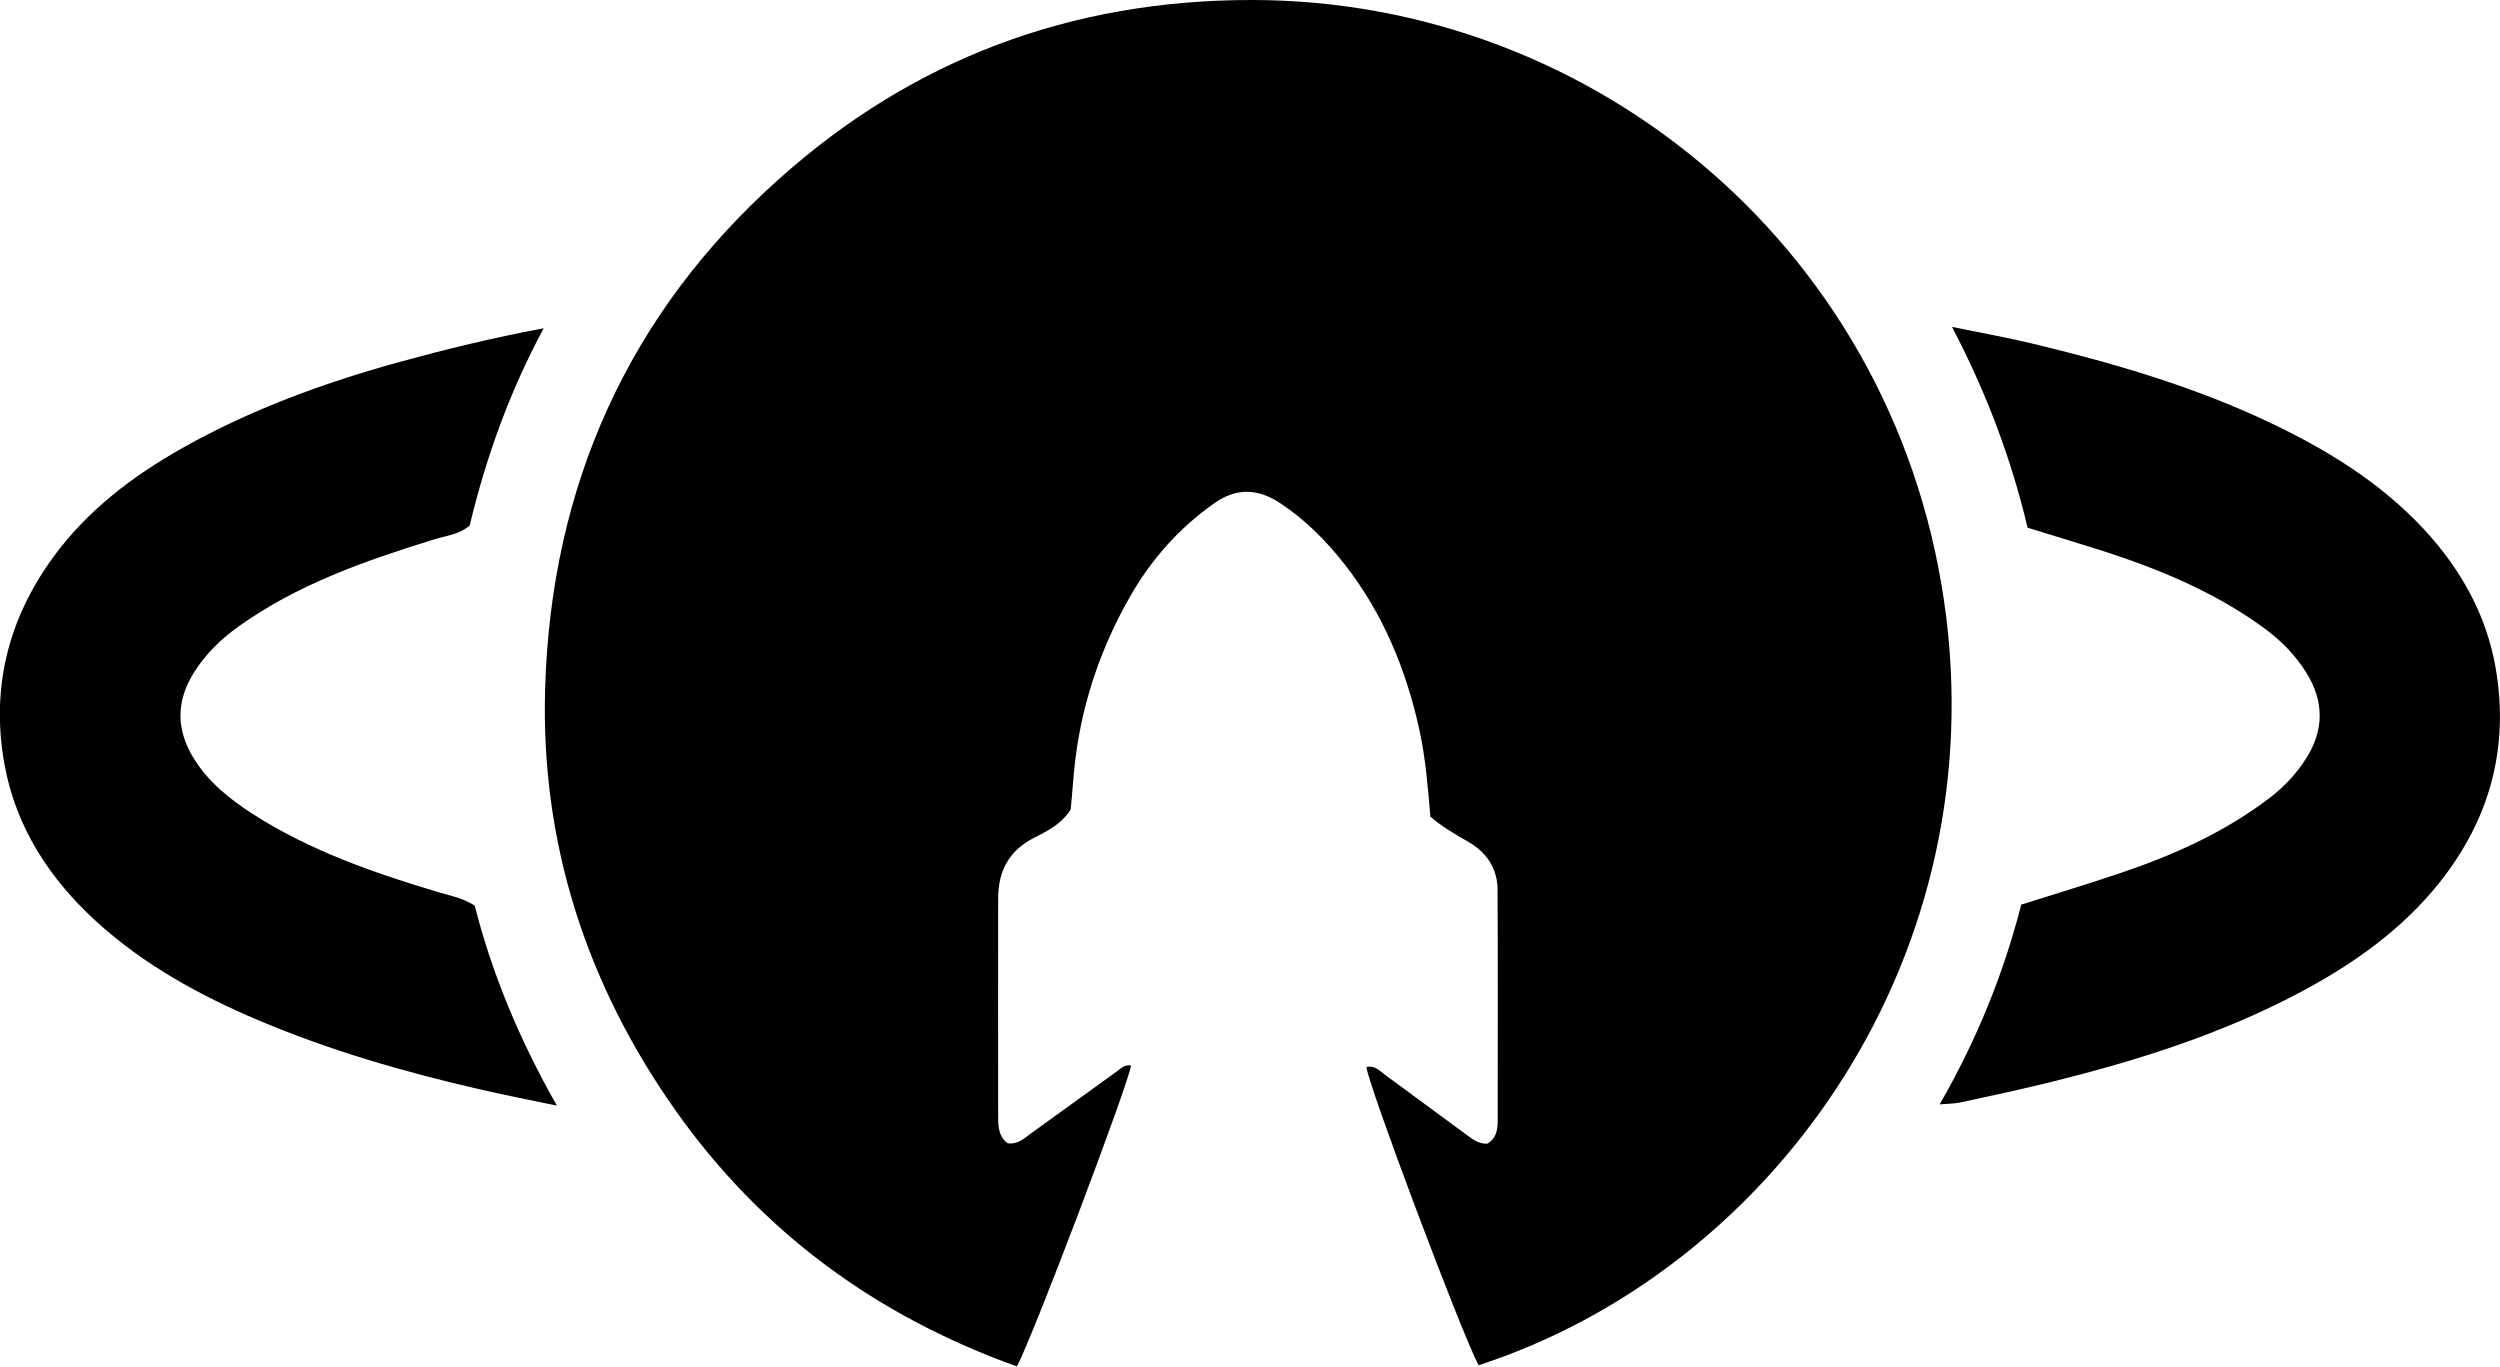
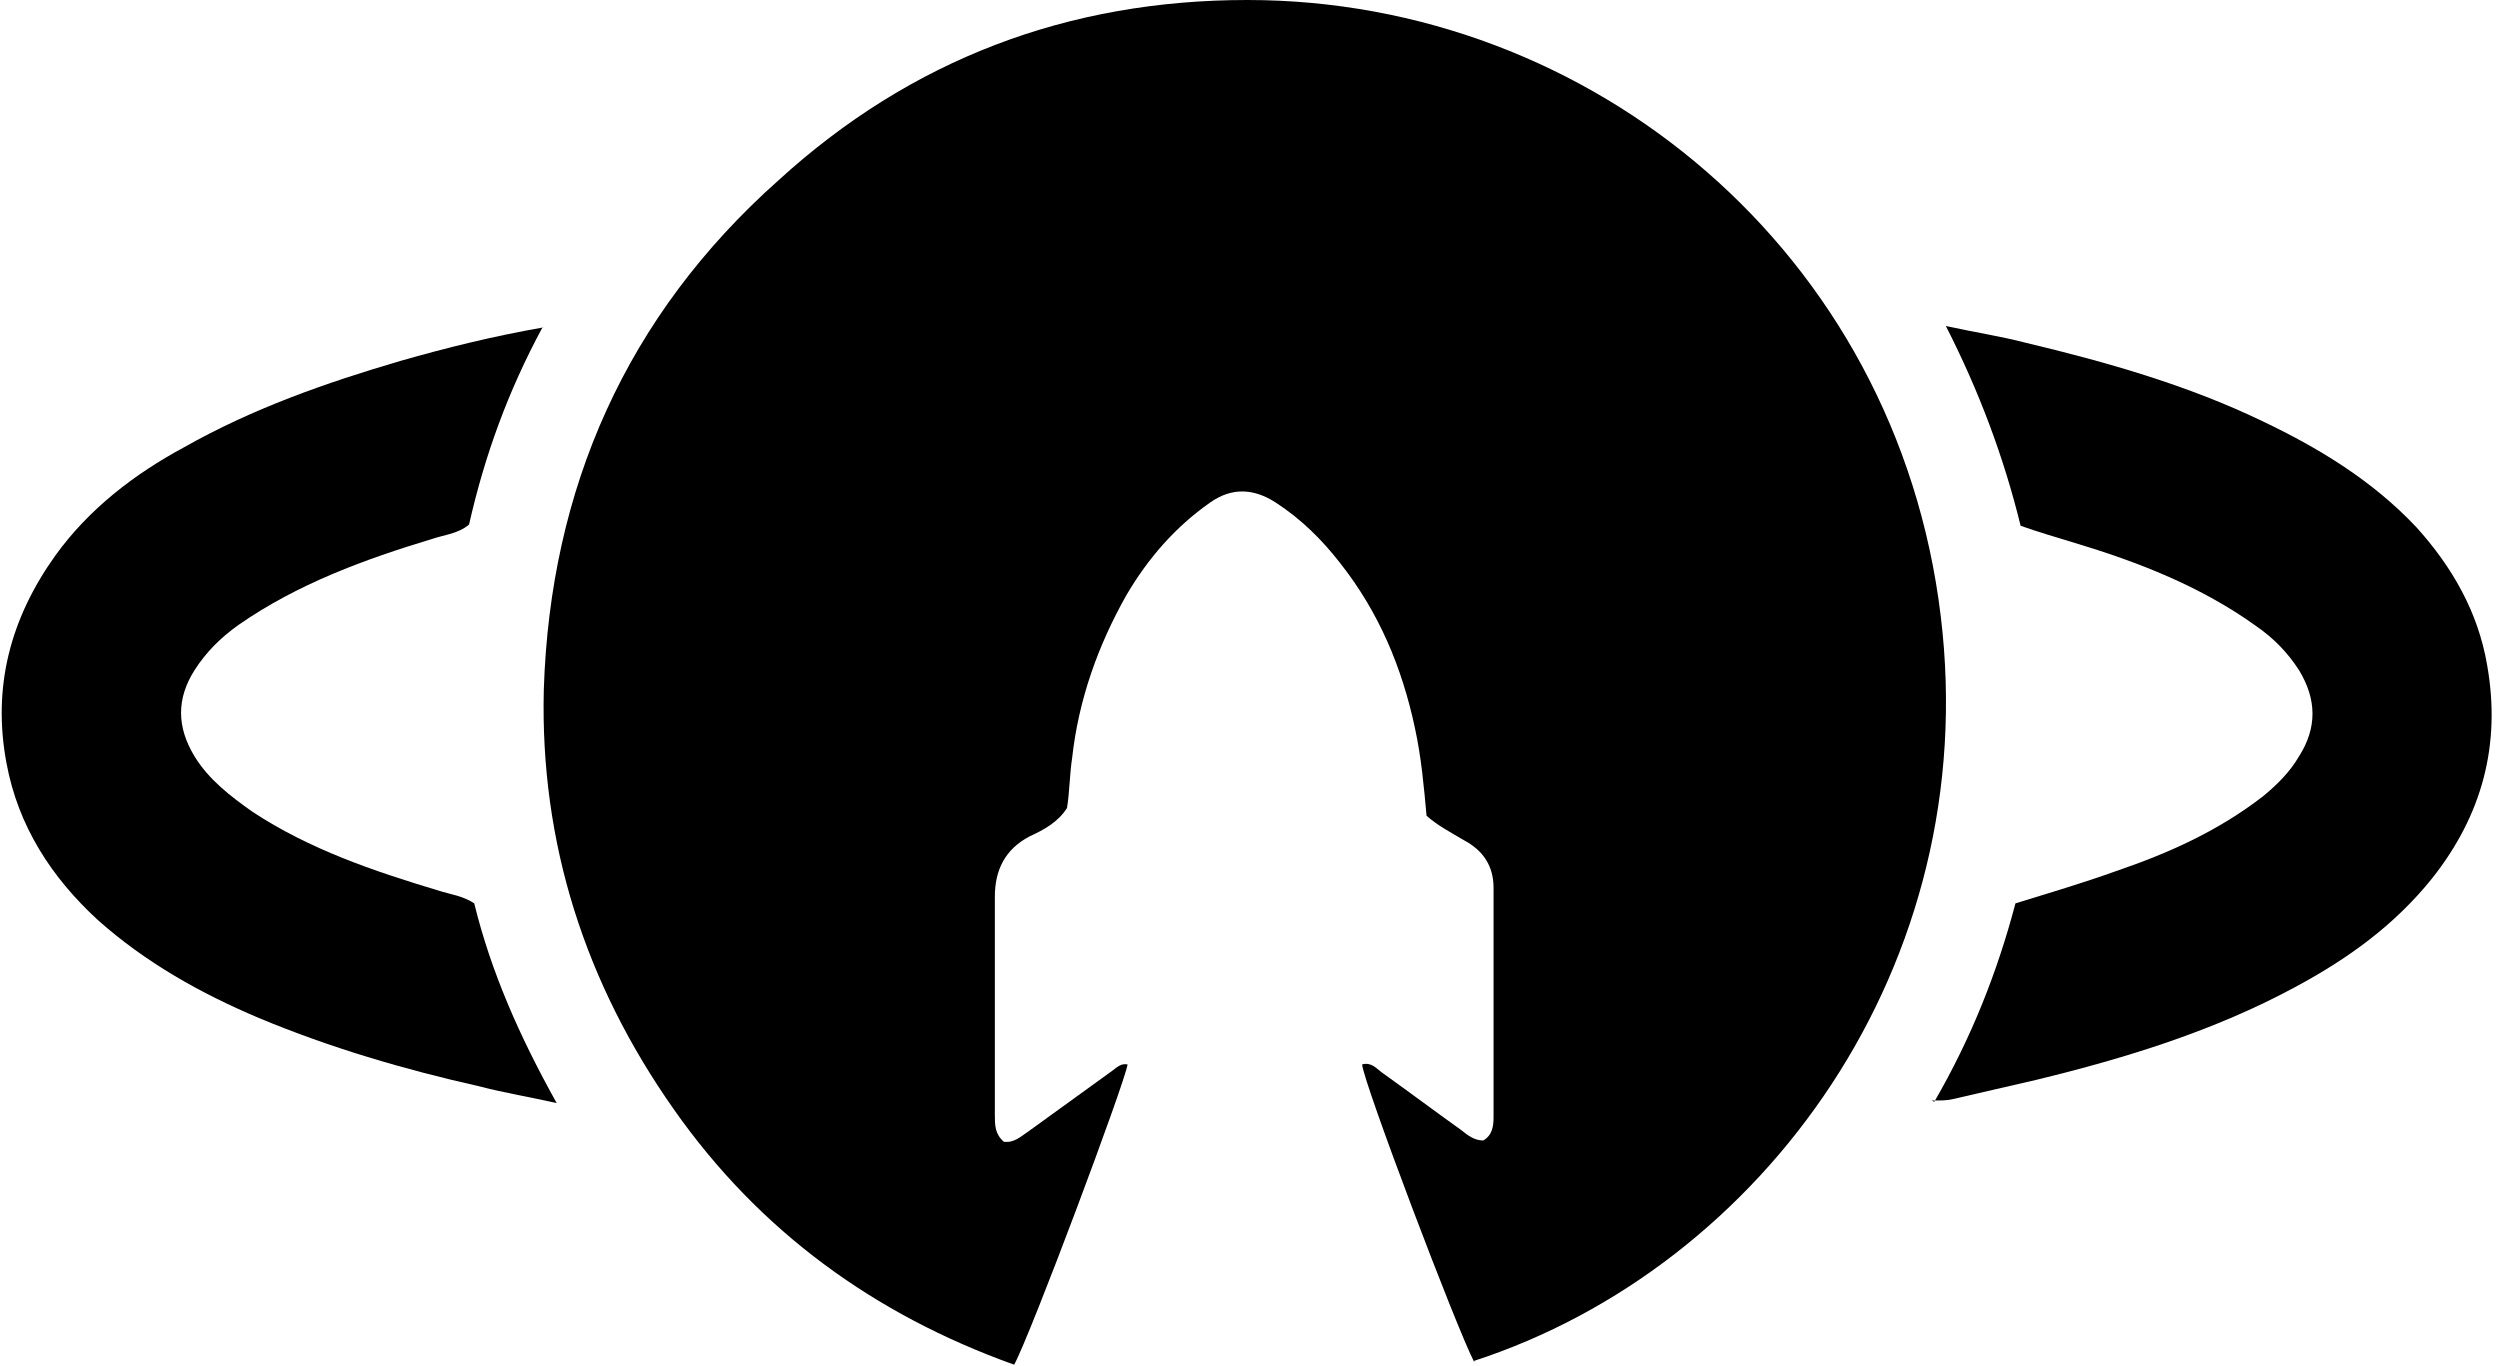
- <svg xmlns="http://www.w3.org/2000/svg" viewBox="0 0 193.48 105.76" fill="currentColor">
-   <path class="cls-1" d="m114.43,105.66c-1.42-2.72-8.56-21.74-8.68-23.08.66-.16,1.05.32,1.49.64,2.06,1.5,4.1,3.03,6.16,4.53.51.37,1,.8,1.71.76.71-.41.8-1.1.8-1.82,0-5.94.02-11.87-.01-17.81,0-1.66-.84-2.91-2.28-3.74-.99-.57-1.99-1.13-2.92-1.94-.19-2.25-.37-4.52-.86-6.76-1.03-4.66-2.82-8.99-5.78-12.77-1.42-1.81-3.03-3.44-4.97-4.72-1.72-1.14-3.37-1.23-5.12,0-2.71,1.91-4.85,4.32-6.49,7.18-2.24,3.91-3.68,8.08-4.25,12.58-.17,1.33-.23,2.66-.37,3.94-.71,1.14-1.83,1.68-2.89,2.22-1.94,1.01-2.72,2.61-2.72,4.68-.01,5.62,0,11.24,0,16.85,0,.77.02,1.54.73,2.08.79.12,1.3-.4,1.86-.8,2.17-1.57,4.34-3.13,6.51-4.7.36-.26.67-.61,1.18-.52-.17,1.38-7.55,20.89-8.83,23.29-10.86-3.89-19.76-10.38-26.44-19.84-6.9-9.78-10.43-20.73-10.07-32.65.46-15.62,6.42-29.01,18.17-39.47C70.68,4.57,82.88.01,96.82,0c26.69-.03,50.36,19.65,53.81,47.82,3.31,27.08-13.8,50.55-36.2,57.84Z" />
-   <path class="cls-1" d="m150.12,85.46c2.89-5.03,4.93-10.09,6.31-15.45,2.64-.84,5.26-1.62,7.84-2.5,4.06-1.38,7.93-3.13,11.37-5.75,1.13-.86,2.08-1.87,2.84-3.07,1.4-2.21,1.39-4.43,0-6.65-.86-1.37-1.97-2.49-3.27-3.44-4.28-3.12-9.15-4.97-14.16-6.49-1.34-.41-2.67-.82-4.13-1.27-1.26-5.31-3.16-10.4-5.85-15.54,2.28.47,4.26.82,6.22,1.29,6.32,1.52,12.55,3.34,18.43,6.14,4.39,2.09,8.52,4.62,11.87,8.23,2.84,3.06,4.83,6.6,5.55,10.71,1.07,6.16-.43,11.71-4.34,16.63-2.88,3.61-6.54,6.21-10.55,8.37-6.33,3.4-13.12,5.51-20.07,7.2-2.16.53-4.33.99-6.51,1.46-.42.09-.87.08-1.56.14Z" />
-   <path class="cls-1" d="m42.08,25.4c-2.69,5.01-4.47,10.03-5.73,15.27-.8.7-1.85.79-2.81,1.09-5.3,1.65-10.52,3.46-15.1,6.74-1.37.98-2.54,2.13-3.43,3.55-1.39,2.21-1.39,4.43-.01,6.65,1.14,1.84,2.77,3.14,4.55,4.29,4.44,2.85,9.37,4.56,14.38,6.06.91.27,1.86.43,2.81,1.04,1.34,5.27,3.45,10.35,6.36,15.48-2.23-.47-4.14-.84-6.04-1.28-5.83-1.34-11.56-3-17.09-5.34-4.55-1.93-8.84-4.29-12.5-7.62-3.61-3.29-6.23-7.27-7.12-12.16-1.07-5.87.26-11.24,3.77-16.05,2.65-3.63,6.14-6.27,10-8.45,5.3-2.98,10.96-5.05,16.81-6.66,3.55-.97,7.11-1.85,11.13-2.6Z" />
+ <svg xmlns="http://www.w3.org/2000/svg" viewBox="0 0 194 106" fill="currentColor">
+   <path class="cls-1" d="m114.4,105.7c-1.4-2.7-8.6-21.7-8.7-23.1 0.7-0.2,1.1 0.3,1.5 0.6,2.1,1.5,4.1,3,6.2,4.5 0.5 0.4,1,0.8,1.7 0.8 0.7-0.4 0.8-1.1 0.8-1.8,0-5.9 0-11.9 0-17.8,0-1.7-0.8-2.9-2.3-3.7-1-0.6-2-1.1-2.9-1.9-0.2-2.2-0.4-4.5-0.9-6.8-1-4.7-2.8-9-5.8-12.8-1.4-1.8-3-3.4-5-4.7-1.7-1.1-3.4-1.2-5.1,0-2.7,1.9-4.8,4.3-6.5,7.2-2.2,3.9-3.7,8.1-4.2,12.6-0.2,1.3-0.2,2.7-0.4,3.9-0.7,1.1-1.8,1.7-2.9,2.2-1.9,1-2.7,2.6-2.7,4.7 0,5.6,0,11.2,0,16.9,0,0.8 0,1.5 0.7,2.1 0.8 0.1,1.3-0.4,1.9-0.8,2.2-1.6,4.3-3.1,6.5-4.7 0.4-0.3 0.7-0.6,1.2-0.5-0.2,1.4-7.5,20.9-8.8,23.3-10.9-3.9-19.8-10.4-26.4-19.8-6.9-9.8-10.4-20.7-10.1-32.6 0.5-15.6,6.4-29,18.2-39.5C70.7,4.6,82.9 0,96.8,0c26.7 0,50.4,19.6,53.8,47.8,3.3,27.1-13.8,50.5-36.2,57.8Z" />
+   <path class="cls-1" d="m150.1,85.5c2.9-5,4.9-10.1,6.3-15.4,2.6-0.8,5.3-1.6,7.8-2.5,4.1-1.4,7.9-3.1,11.4-5.8,1.1-0.9,2.1-1.9,2.8-3.1,1.4-2.2,1.4-4.4,0-6.7-0.9-1.4-2-2.5-3.3-3.4-4.3-3.1-9.2-5-14.2-6.5-1.3-0.4-2.7-0.8-4.1-1.3-1.3-5.3-3.2-10.4-5.8-15.5,2.3 0.5,4.3 0.8,6.2,1.3,6.3,1.5,12.6,3.3,18.4,6.1,4.4,2.1,8.5,4.6,11.9,8.2,2.8,3.1,4.8,6.6,5.5,10.7,1.1,6.2-0.4,11.7-4.3,16.6-2.9,3.6-6.5,6.2-10.6,8.4-6.3,3.4-13.1,5.5-20.1,7.2-2.2 0.5-4.3 1-6.5,1.5-0.4 0.1-0.9 0.1-1.6 0.1Z" />
+   <path class="cls-1" d="m42.1,25.4c-2.7,5-4.5,10-5.7,15.3-0.8 0.7-1.9 0.8-2.8,1.1-5.3,1.6-10.5,3.5-15.1,6.7-1.4 1-2.5,2.1-3.4,3.5-1.4,2.2-1.4,4.4 0,6.7,1.1,1.8,2.8,3.1,4.5,4.3,4.4,2.9,9.4,4.6,14.4,6.1 0.9 0.3,1.9 0.4,2.8,1,1.3,5.3,3.5,10.3,6.4,15.5-2.2-0.5-4.1-0.8-6-1.3-5.8-1.3-11.6-3-17.1-5.3-4.5-1.9-8.8-4.3-12.5-7.6-3.6-3.3-6.2-7.3-7.1-12.2-1.1-5.9 0.3-11.2,3.8-16.1,2.6-3.6,6.1-6.3,10-8.4,5.3-3,11-5,16.8-6.7,3.5-1,7.1-1.9,11.1-2.6Z" />
</svg>
